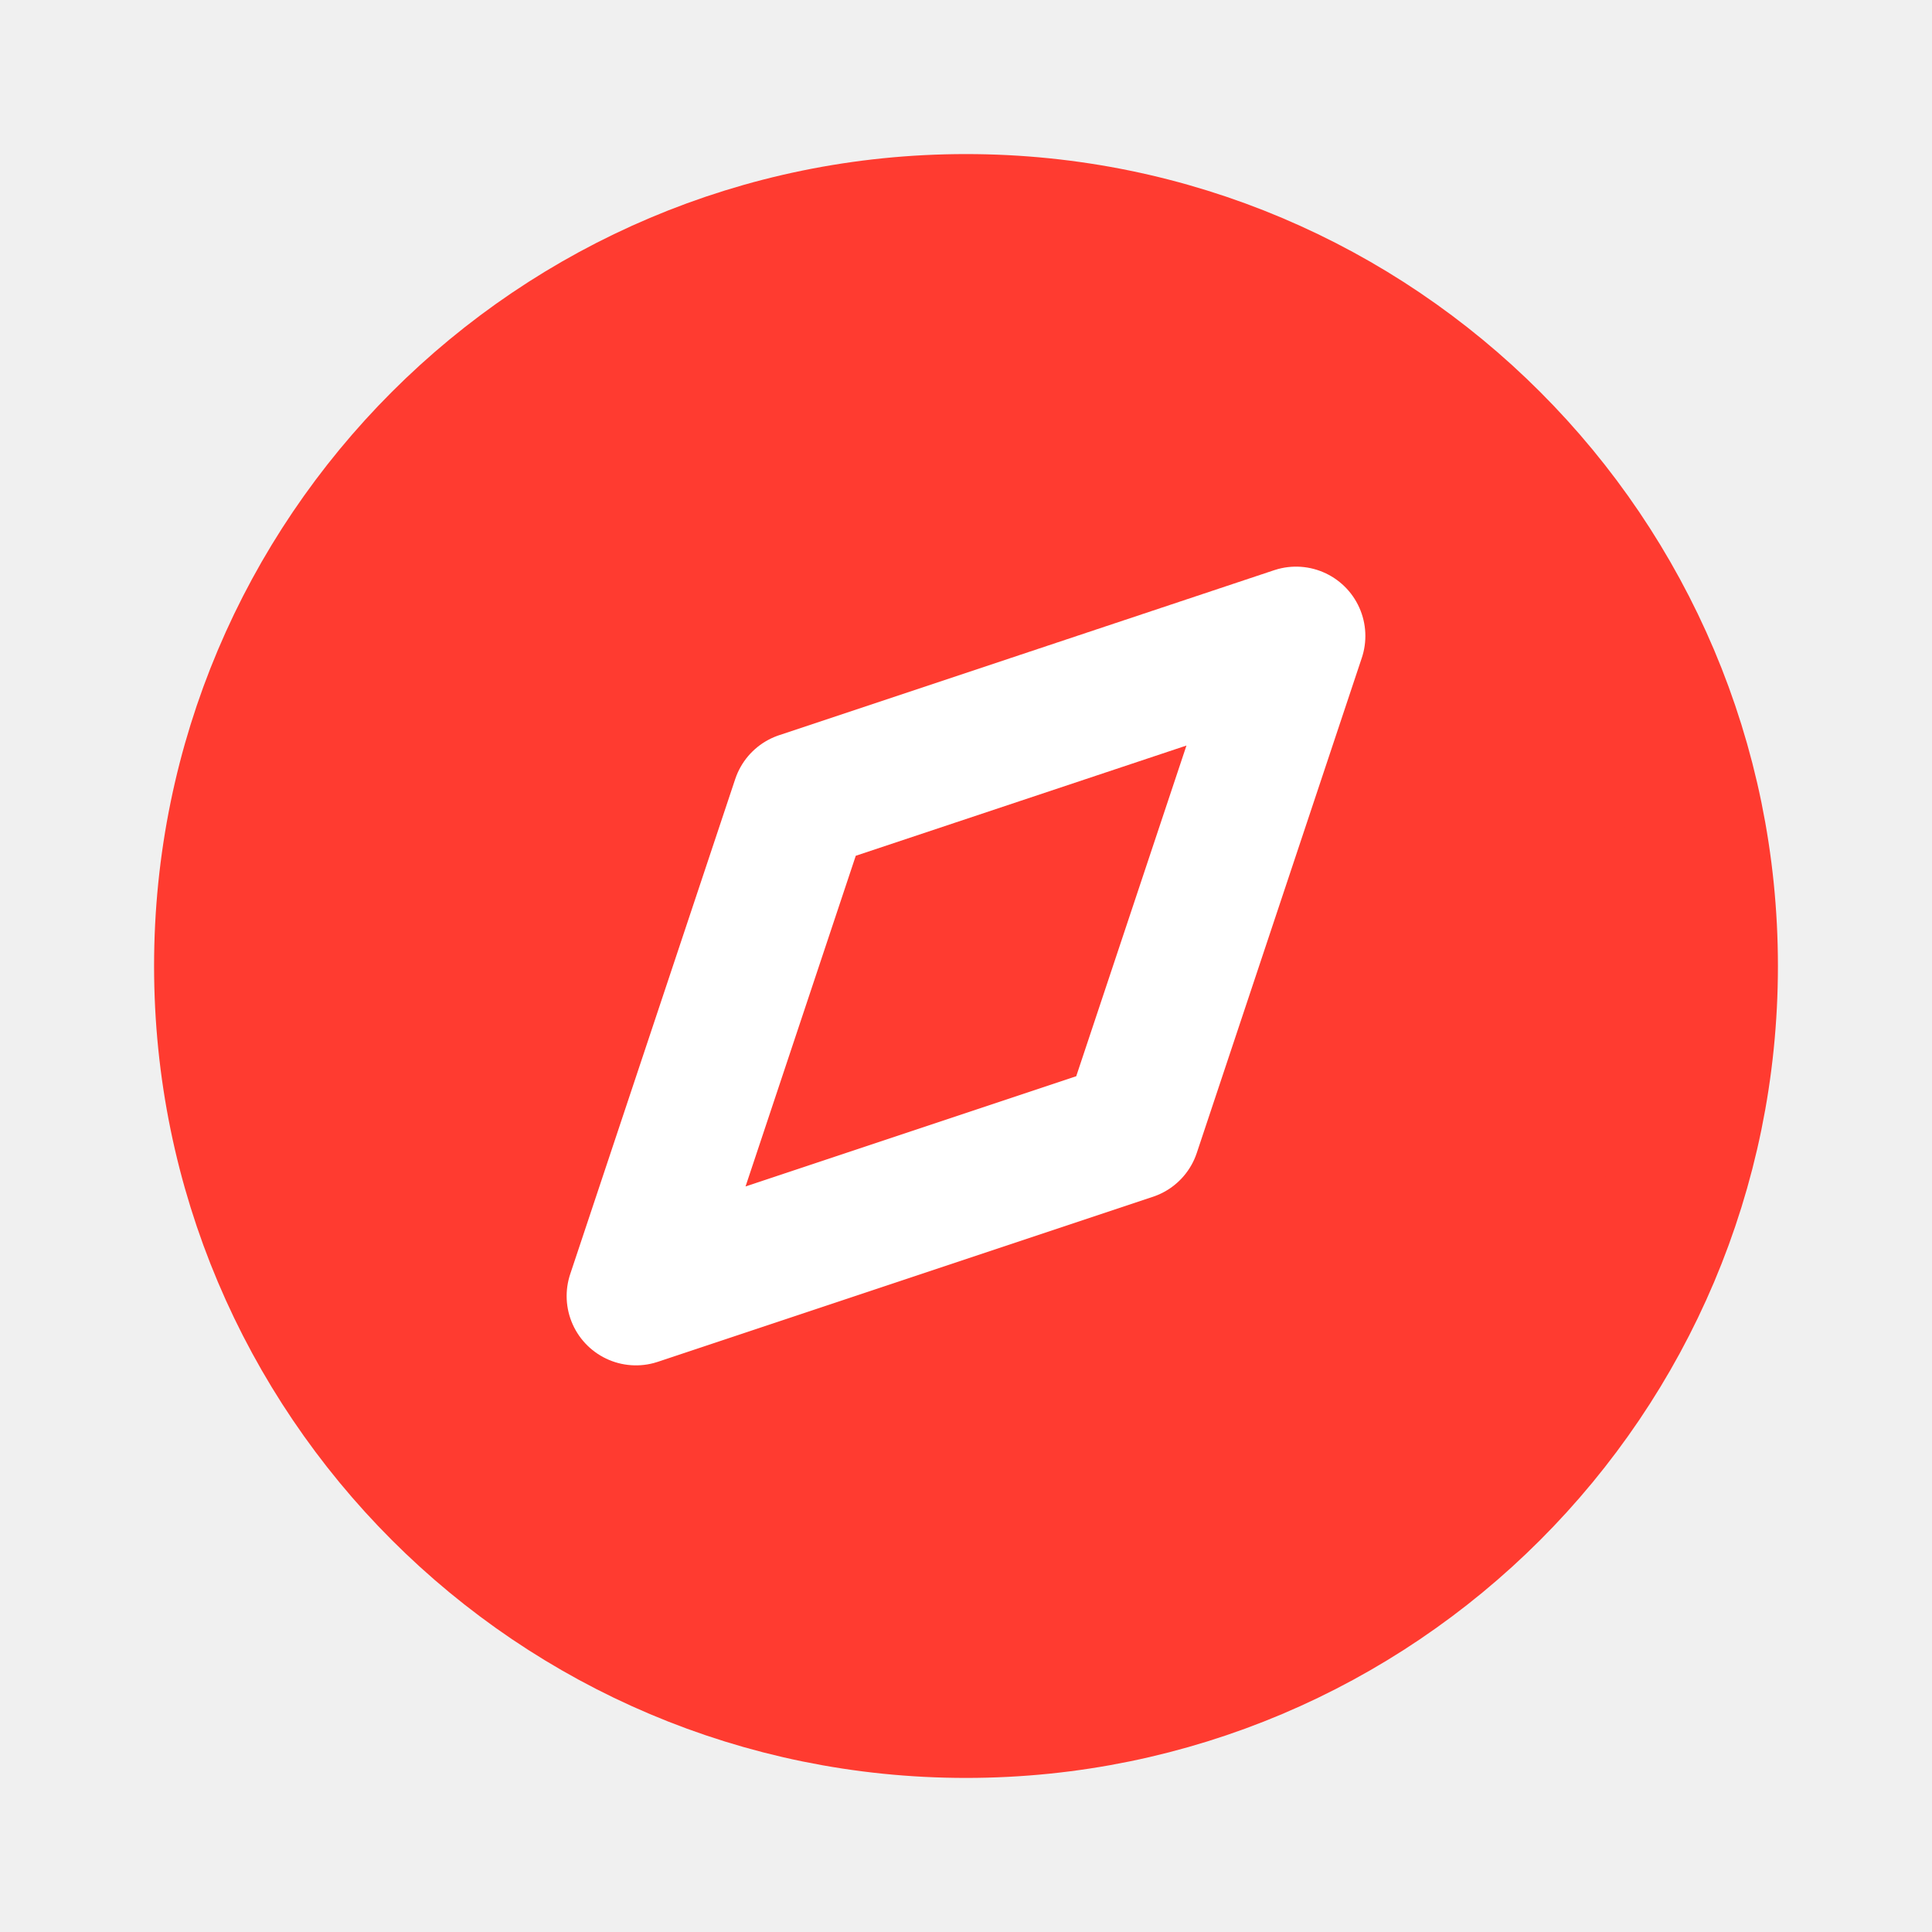
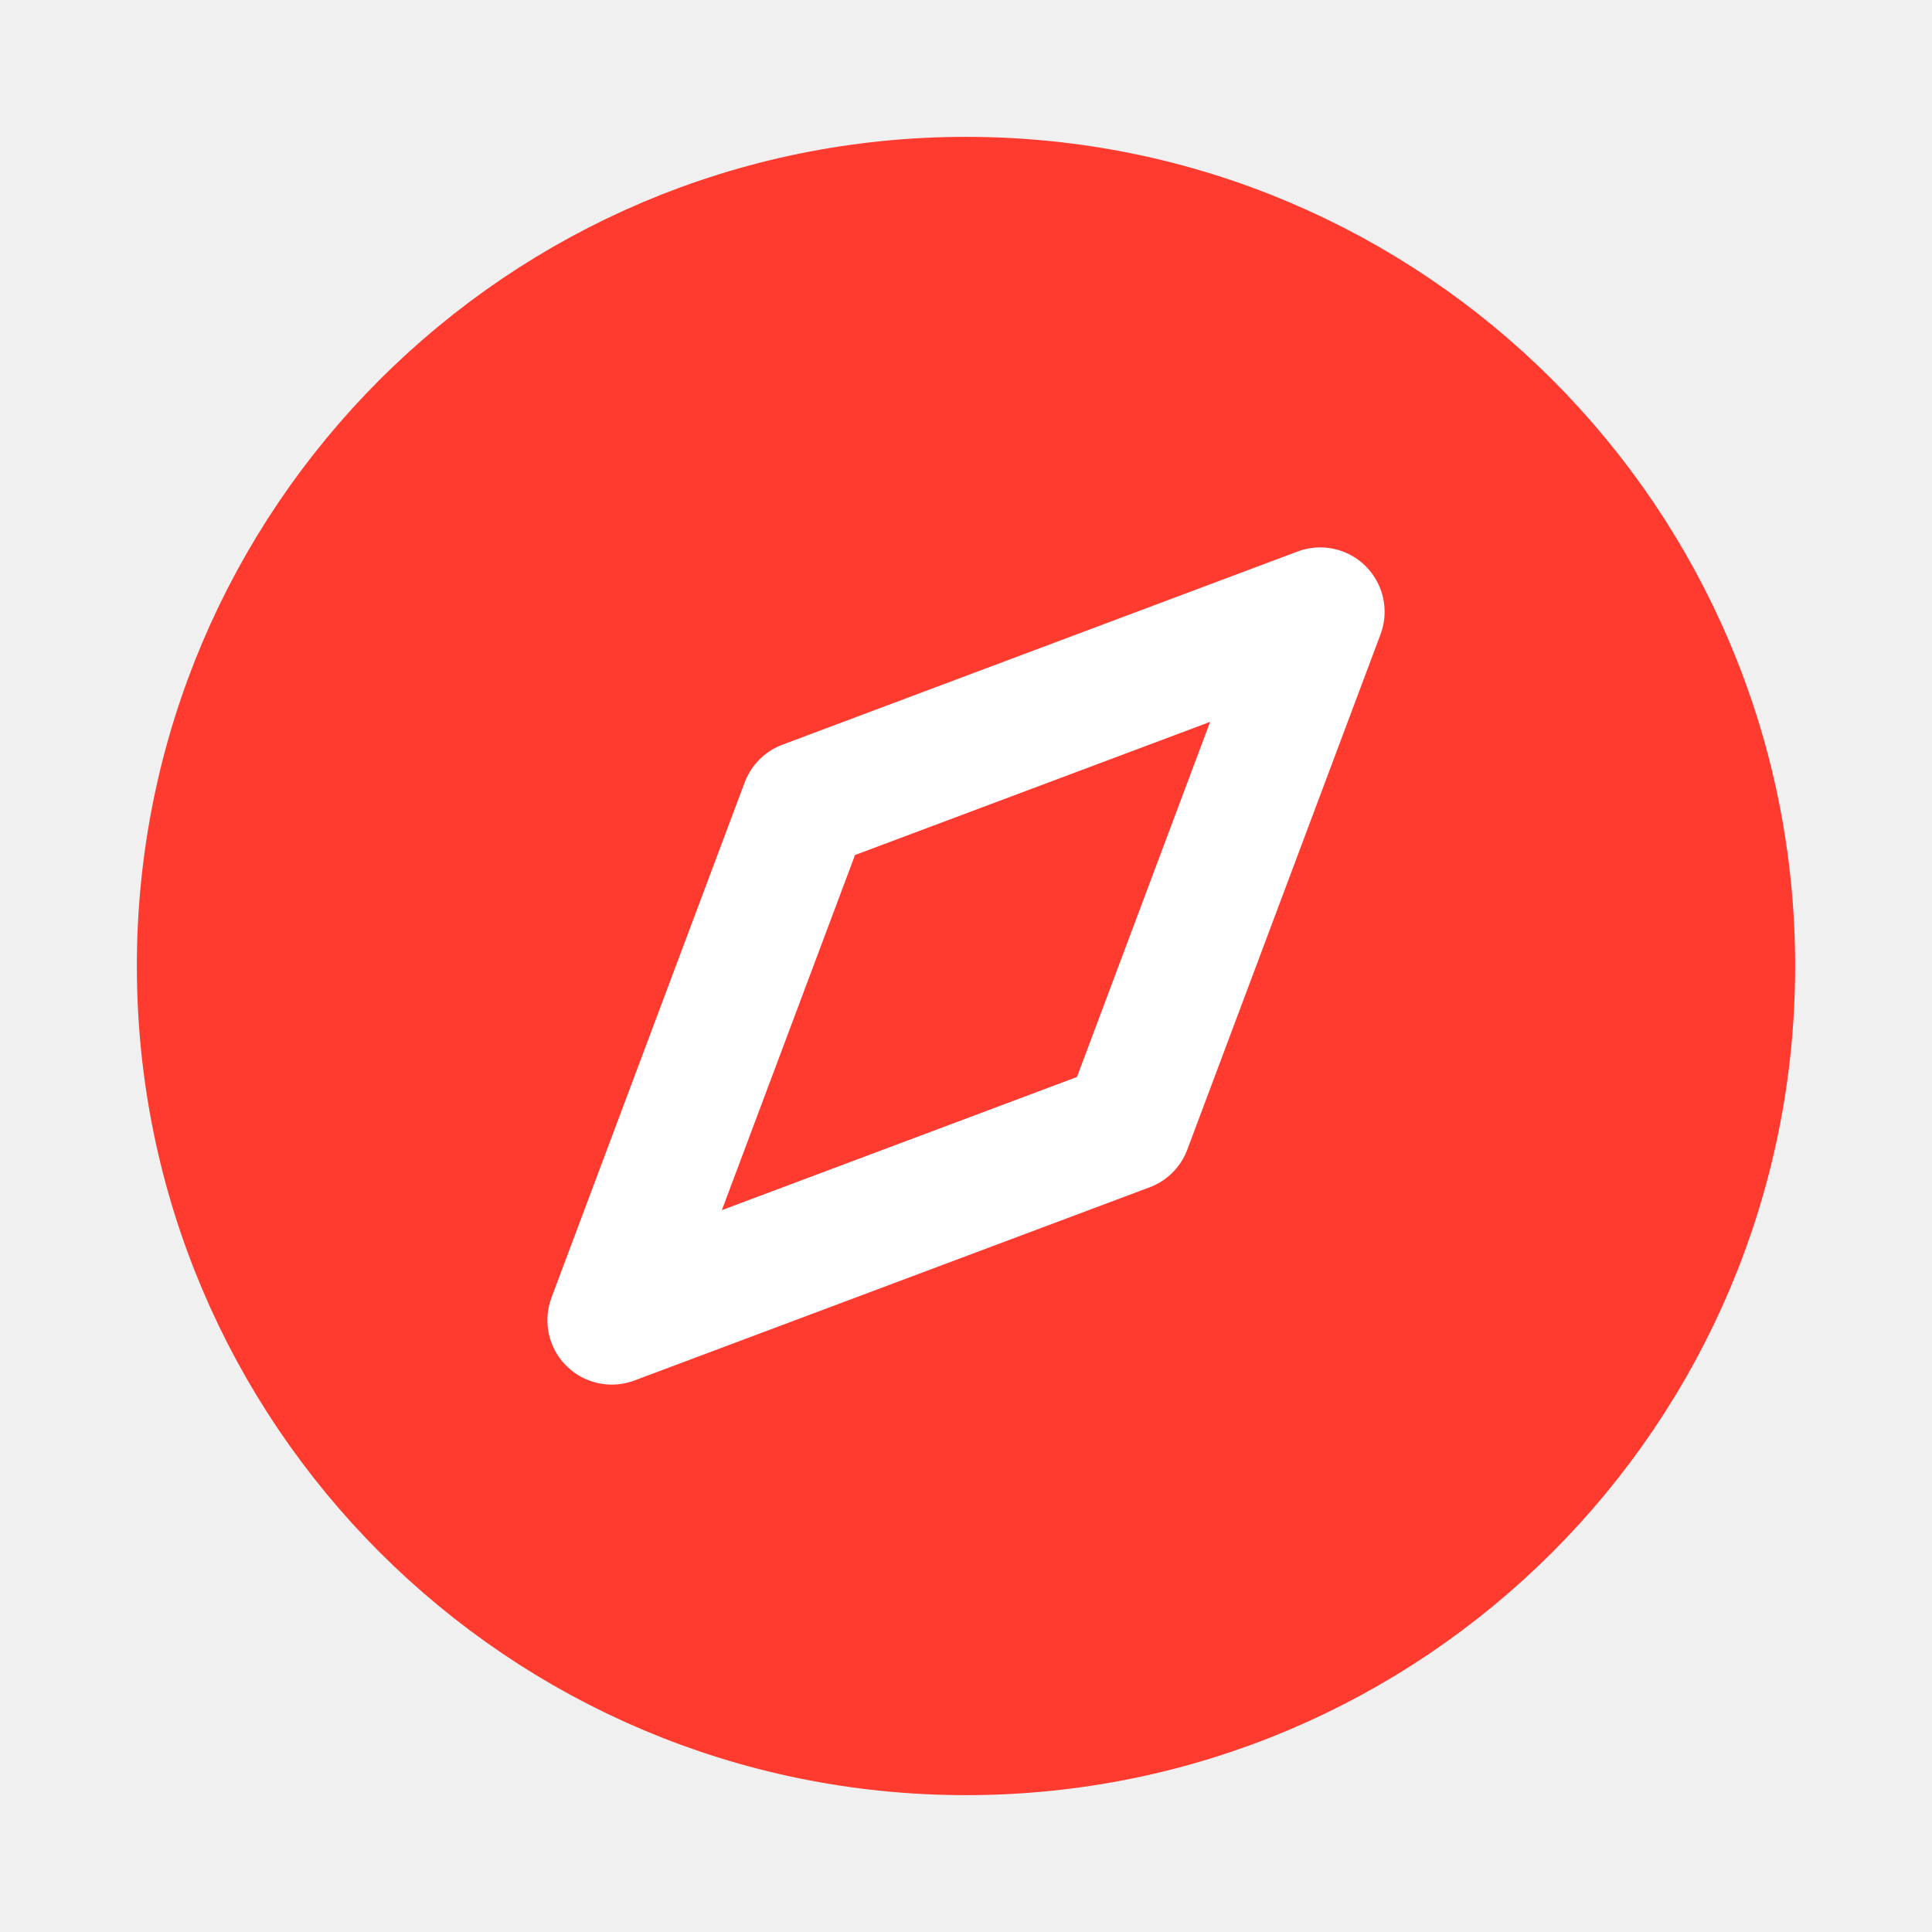
- <svg xmlns="http://www.w3.org/2000/svg" viewBox="0 0 24 24" width="24" height="24" fill="none" stroke-width="1.68" stroke-linecap="round" stroke-linejoin="round">
-   <g transform="translate(12 12) scale(1.025) translate(-12 -12)">
-     <circle cx="12" cy="12" r="9" fill="#ff3b30" stroke="#ff3b30" />
-     <polygon points="16 8 14 14 8 16 10 10 16 8" stroke="#fff" />
-   </g>
+ <svg xmlns="http://www.w3.org/2000/svg" viewBox="0 0 24 24" width="24" height="24" fill="none" stroke-width="1.60" stroke-linecap="round" stroke-linejoin="round">
+   <circle cx="12" cy="12" r="9.5" fill="#ff3b30" stroke="#ff3b30" />
+   <path d="M16.4 7.6L14 14L7.6 16.4L10 10Z" fill="none" stroke="#ffffff" />
</svg>
